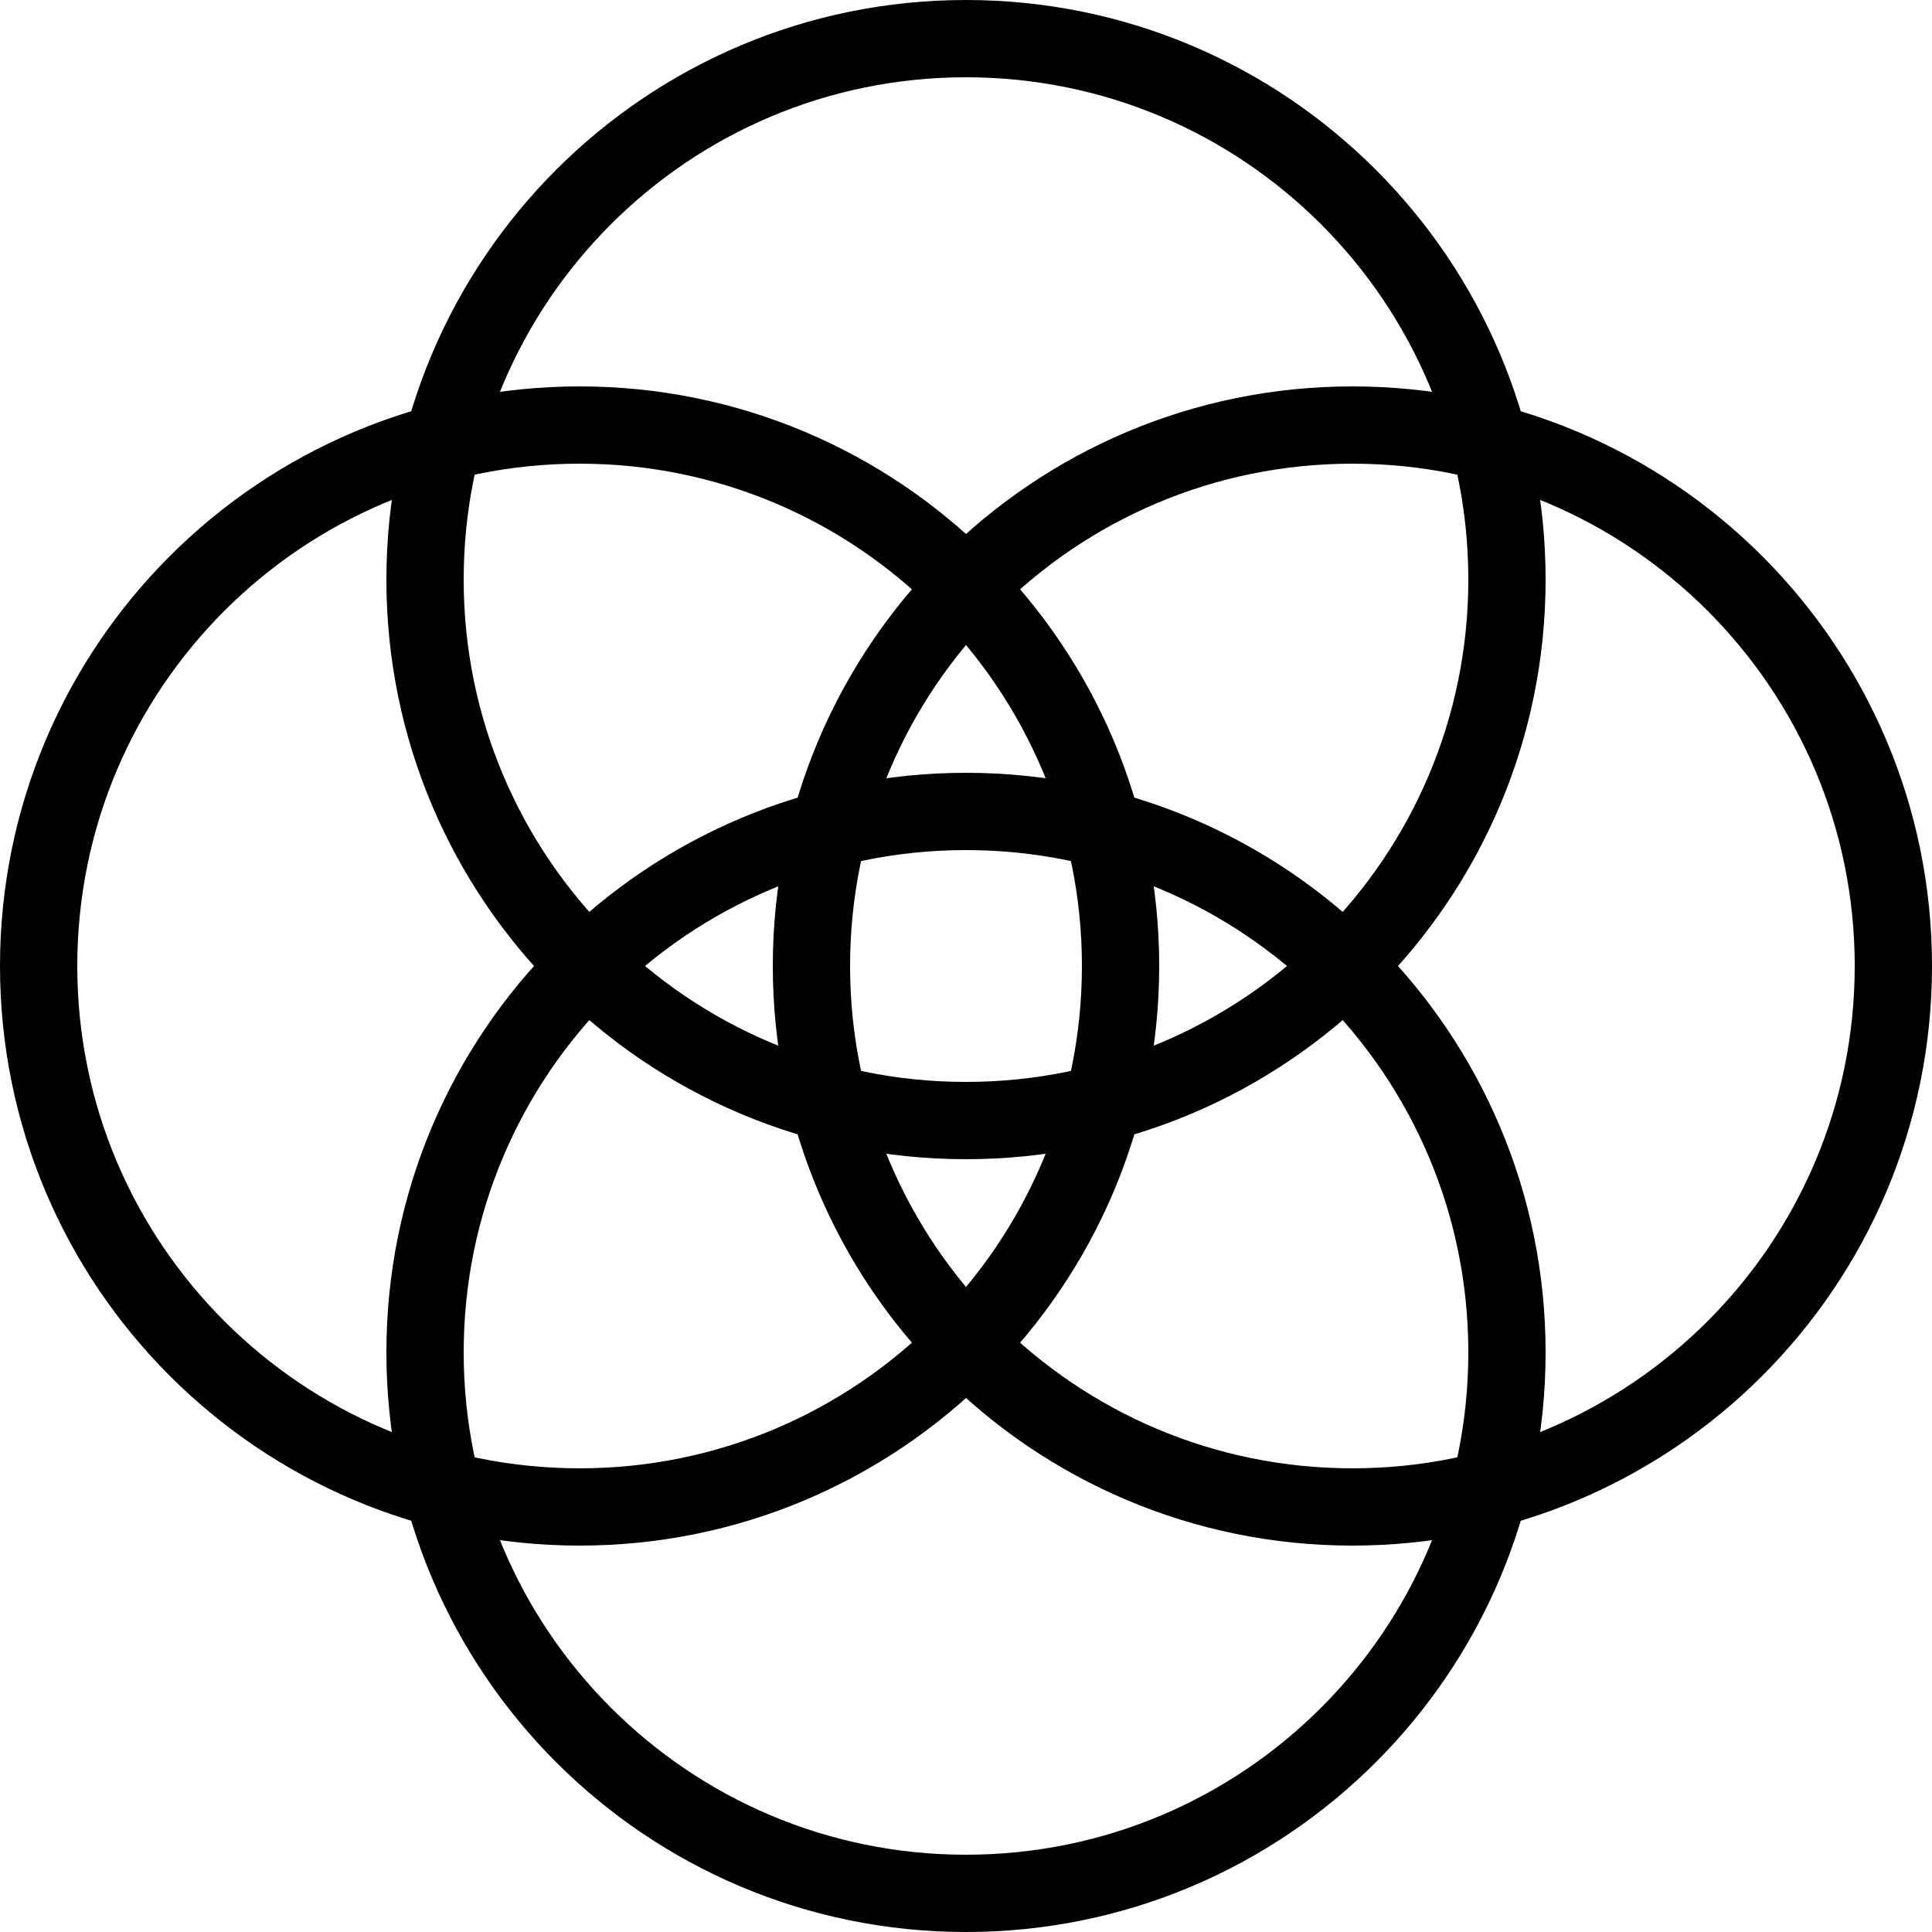
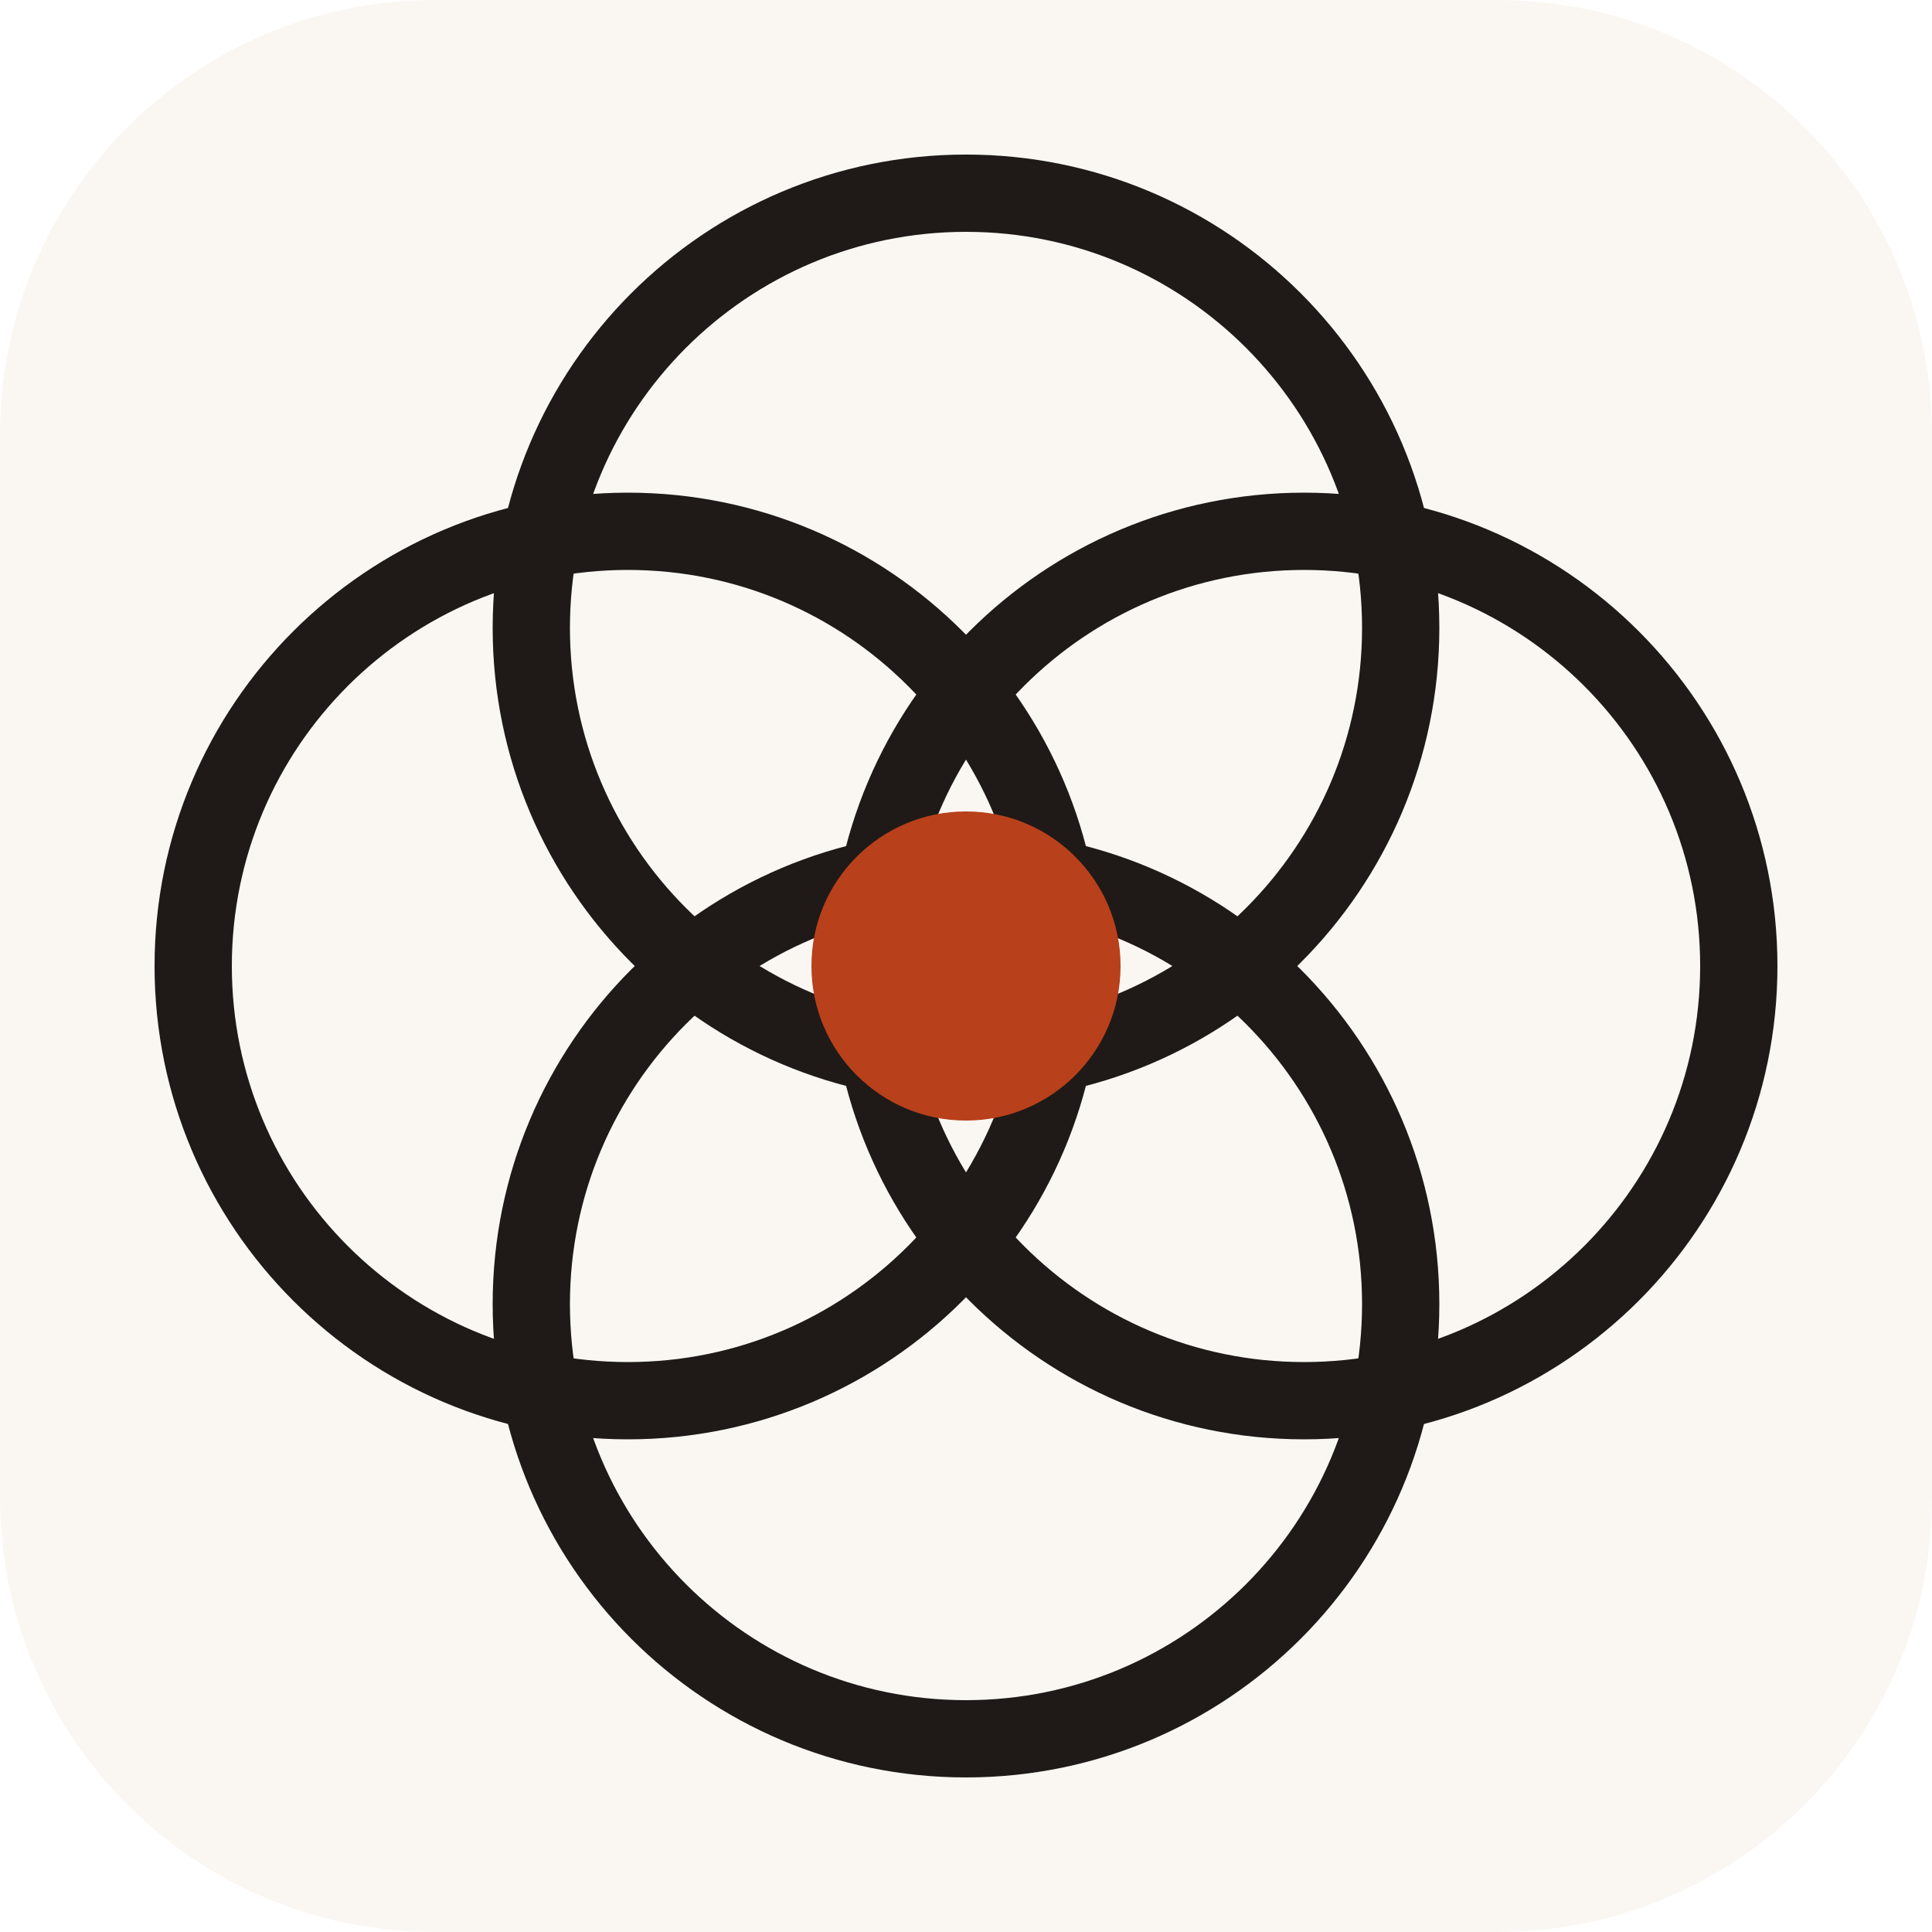
- <svg xmlns="http://www.w3.org/2000/svg" width="500" height="500">
-   <circle cx="250" cy="150" r="140" fill="none" stroke="black" stroke-width="20" />
-   <circle cx="350" cy="250" r="140" fill="none" stroke="black" stroke-width="20" />
-   <circle cx="250" cy="350" r="140" fill="none" stroke="black" stroke-width="20" />
-   <circle cx="150" cy="250" r="140" fill="none" stroke="black" stroke-width="20" />
+ <svg xmlns="http://www.w3.org/2000/svg" viewBox="0 0 40 40" width="512" height="512">
+   <rect width="40" height="40" rx="9" fill="#faf7f2" />
+   <g fill="none" stroke="#1f1a17" stroke-width="1.6">
+     <circle cx="20" cy="13" r="9" />
+     <circle cx="13" cy="20" r="9" />
+     <circle cx="27" cy="20" r="9" />
+     <circle cx="20" cy="27" r="9" />
+   </g>
+   <circle cx="20" cy="20" r="3.2" fill="#b8401a" />
</svg>
